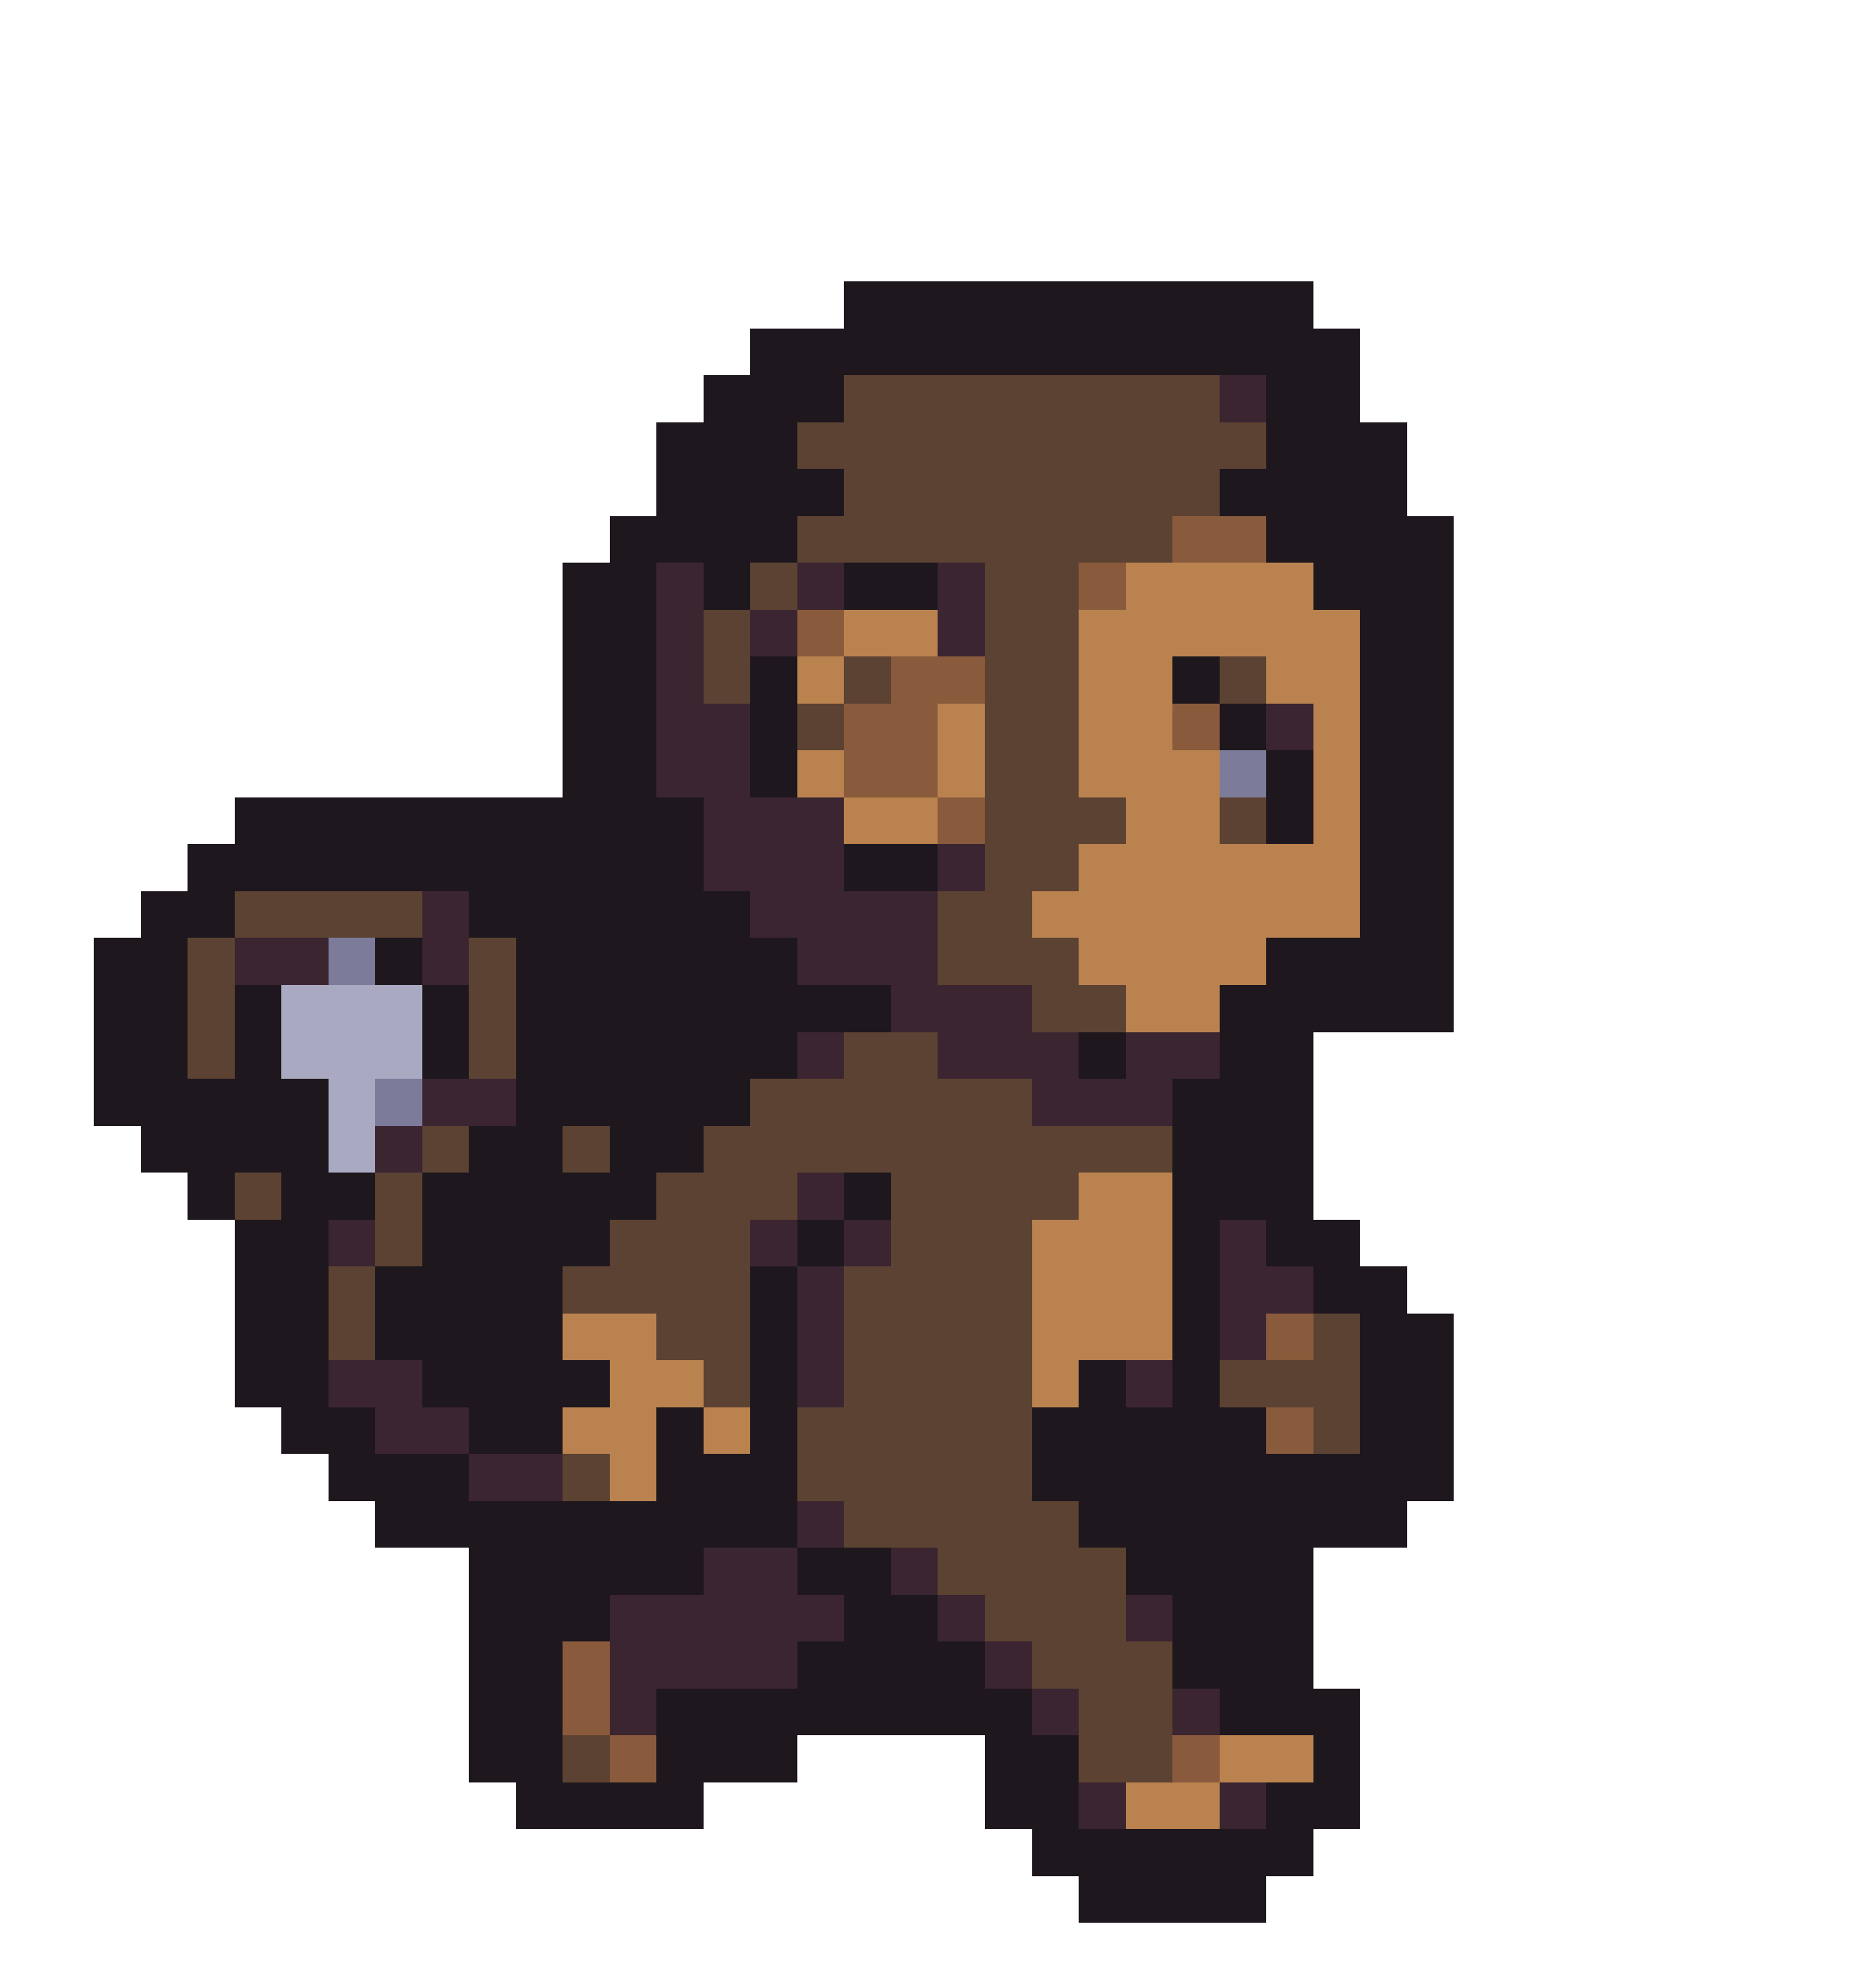
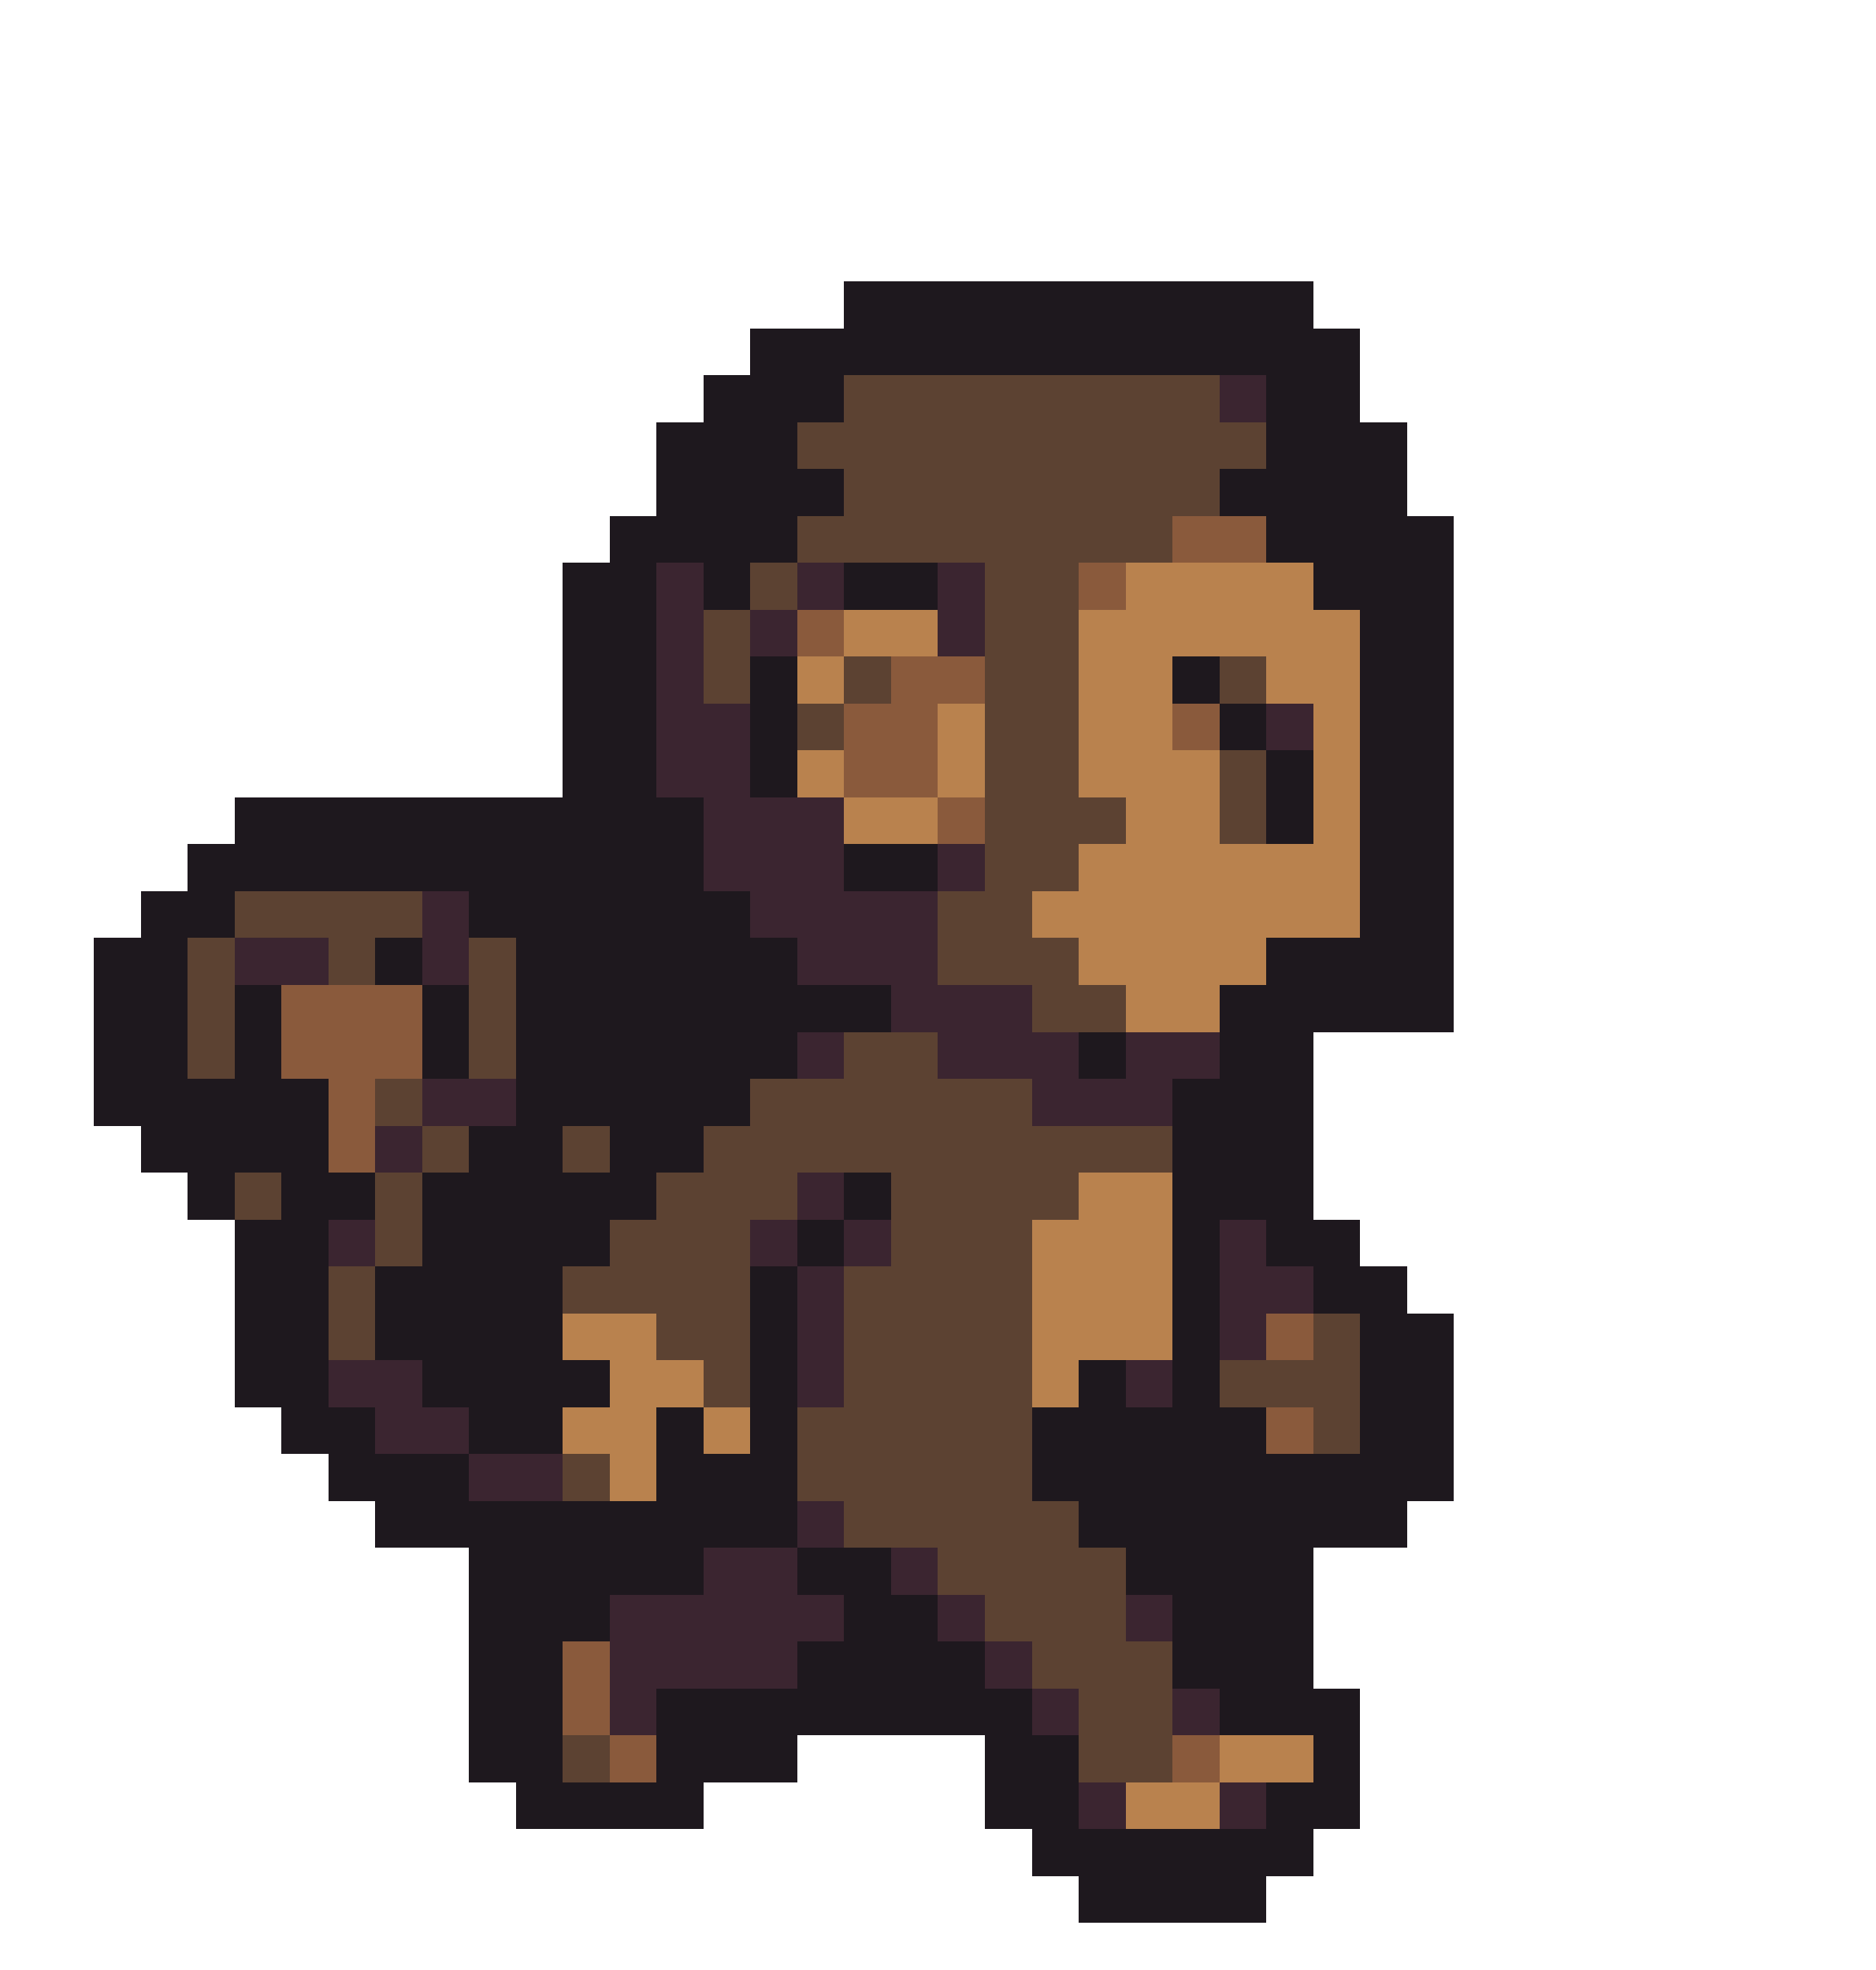
<svg xmlns="http://www.w3.org/2000/svg" width="40" height="42" viewBox="0 0 40 42" shape-rendering="crispEdges">
  <rect x="18" y="6" width="10" height="1" fill="#1e181e" />
  <rect x="16" y="7" width="13" height="1" fill="#1e181e" />
  <rect x="15" y="8" width="3" height="1" fill="#1e181e" />
  <rect x="18" y="8" width="8" height="1" fill="#5c4232" />
  <rect x="26" y="8" width="1" height="1" fill="#3b2530" />
  <rect x="27" y="8" width="2" height="1" fill="#1e181e" />
  <rect x="14" y="9" width="3" height="1" fill="#1e181e" />
  <rect x="17" y="9" width="10" height="1" fill="#5c4232" />
  <rect x="27" y="9" width="3" height="1" fill="#1e181e" />
  <rect x="14" y="10" width="4" height="1" fill="#1e181e" />
  <rect x="18" y="10" width="8" height="1" fill="#5c4232" />
  <rect x="26" y="10" width="4" height="1" fill="#1e181e" />
  <rect x="13" y="11" width="4" height="1" fill="#1e181e" />
  <rect x="17" y="11" width="8" height="1" fill="#5c4232" />
  <rect x="25" y="11" width="2" height="1" fill="#8a5a3c" />
  <rect x="27" y="11" width="4" height="1" fill="#1e181e" />
  <rect x="12" y="12" width="2" height="1" fill="#1e181e" />
  <rect x="14" y="12" width="1" height="1" fill="#3b2530" />
  <rect x="15" y="12" width="1" height="1" fill="#1e181e" />
  <rect x="16" y="12" width="1" height="1" fill="#5c4232" />
  <rect x="17" y="12" width="1" height="1" fill="#3b2530" />
  <rect x="18" y="12" width="2" height="1" fill="#1e181e" />
  <rect x="20" y="12" width="1" height="1" fill="#3b2530" />
  <rect x="21" y="12" width="2" height="1" fill="#5c4232" />
  <rect x="23" y="12" width="1" height="1" fill="#8a5a3c" />
  <rect x="24" y="12" width="4" height="1" fill="#b9824e" />
  <rect x="28" y="12" width="3" height="1" fill="#1e181e" />
  <rect x="12" y="13" width="2" height="1" fill="#1e181e" />
  <rect x="14" y="13" width="1" height="1" fill="#3b2530" />
  <rect x="15" y="13" width="1" height="1" fill="#5c4232" />
  <rect x="16" y="13" width="1" height="1" fill="#3b2530" />
  <rect x="17" y="13" width="1" height="1" fill="#8a5a3c" />
  <rect x="18" y="13" width="2" height="1" fill="#b9824e" />
  <rect x="20" y="13" width="1" height="1" fill="#3b2530" />
  <rect x="21" y="13" width="2" height="1" fill="#5c4232" />
  <rect x="23" y="13" width="6" height="1" fill="#b9824e" />
  <rect x="29" y="13" width="2" height="1" fill="#1e181e" />
  <rect x="12" y="14" width="2" height="1" fill="#1e181e" />
  <rect x="14" y="14" width="1" height="1" fill="#3b2530" />
  <rect x="15" y="14" width="1" height="1" fill="#5c4232" />
  <rect x="16" y="14" width="1" height="1" fill="#1e181e" />
  <rect x="17" y="14" width="1" height="1" fill="#b9824e" />
  <rect x="18" y="14" width="1" height="1" fill="#5c4232" />
  <rect x="19" y="14" width="2" height="1" fill="#8a5a3c" />
  <rect x="21" y="14" width="2" height="1" fill="#5c4232" />
  <rect x="23" y="14" width="2" height="1" fill="#b9824e" />
  <rect x="25" y="14" width="1" height="1" fill="#1e181e" />
  <rect x="26" y="14" width="1" height="1" fill="#5c4232" />
  <rect x="27" y="14" width="2" height="1" fill="#b9824e" />
  <rect x="29" y="14" width="2" height="1" fill="#1e181e" />
  <rect x="12" y="15" width="2" height="1" fill="#1e181e" />
  <rect x="14" y="15" width="2" height="1" fill="#3b2530" />
  <rect x="16" y="15" width="1" height="1" fill="#1e181e" />
  <rect x="17" y="15" width="1" height="1" fill="#5c4232" />
  <rect x="18" y="15" width="2" height="1" fill="#8a5a3c" />
  <rect x="20" y="15" width="1" height="1" fill="#b9824e" />
  <rect x="21" y="15" width="2" height="1" fill="#5c4232" />
  <rect x="23" y="15" width="2" height="1" fill="#b9824e" />
  <rect x="25" y="15" width="1" height="1" fill="#8a5a3c" />
  <rect x="26" y="15" width="1" height="1" fill="#1e181e" />
  <rect x="27" y="15" width="1" height="1" fill="#3b2530" />
  <rect x="28" y="15" width="1" height="1" fill="#b9824e" />
  <rect x="29" y="15" width="2" height="1" fill="#1e181e" />
  <rect x="12" y="16" width="2" height="1" fill="#1e181e" />
  <rect x="14" y="16" width="2" height="1" fill="#3b2530" />
  <rect x="16" y="16" width="1" height="1" fill="#1e181e" />
  <rect x="17" y="16" width="1" height="1" fill="#b9824e" />
  <rect x="18" y="16" width="2" height="1" fill="#8a5a3c" />
  <rect x="20" y="16" width="1" height="1" fill="#b9824e" />
  <rect x="21" y="16" width="2" height="1" fill="#5c4232" />
  <rect x="23" y="16" width="3" height="1" fill="#b9824e" />
-   <rect x="26" y="16" width="1" height="1" fill="#7c7b99" />
+   <rect x="26" y="16" width="1" height="1" fill="#5c4232" />
  <rect x="27" y="16" width="1" height="1" fill="#1e181e" />
  <rect x="28" y="16" width="1" height="1" fill="#b9824e" />
  <rect x="29" y="16" width="2" height="1" fill="#1e181e" />
  <rect x="5" y="17" width="10" height="1" fill="#1e181e" />
  <rect x="15" y="17" width="3" height="1" fill="#3b2530" />
  <rect x="18" y="17" width="2" height="1" fill="#b9824e" />
  <rect x="20" y="17" width="1" height="1" fill="#8a5a3c" />
  <rect x="21" y="17" width="3" height="1" fill="#5c4232" />
  <rect x="24" y="17" width="2" height="1" fill="#b9824e" />
  <rect x="26" y="17" width="1" height="1" fill="#5c4232" />
  <rect x="27" y="17" width="1" height="1" fill="#1e181e" />
  <rect x="28" y="17" width="1" height="1" fill="#b9824e" />
  <rect x="29" y="17" width="2" height="1" fill="#1e181e" />
  <rect x="4" y="18" width="11" height="1" fill="#1e181e" />
  <rect x="15" y="18" width="3" height="1" fill="#3b2530" />
  <rect x="18" y="18" width="2" height="1" fill="#1e181e" />
  <rect x="20" y="18" width="1" height="1" fill="#3b2530" />
  <rect x="21" y="18" width="2" height="1" fill="#5c4232" />
  <rect x="23" y="18" width="6" height="1" fill="#b9824e" />
  <rect x="29" y="18" width="2" height="1" fill="#1e181e" />
  <rect x="3" y="19" width="2" height="1" fill="#1e181e" />
  <rect x="5" y="19" width="4" height="1" fill="#5c4232" />
  <rect x="9" y="19" width="1" height="1" fill="#3b2530" />
  <rect x="10" y="19" width="6" height="1" fill="#1e181e" />
  <rect x="16" y="19" width="4" height="1" fill="#3b2530" />
  <rect x="20" y="19" width="2" height="1" fill="#5c4232" />
  <rect x="22" y="19" width="7" height="1" fill="#b9824e" />
  <rect x="29" y="19" width="2" height="1" fill="#1e181e" />
  <rect x="2" y="20" width="2" height="1" fill="#1e181e" />
  <rect x="4" y="20" width="1" height="1" fill="#5c4232" />
  <rect x="5" y="20" width="2" height="1" fill="#3b2530" />
-   <rect x="7" y="20" width="1" height="1" fill="#7c7b99" />
+   <rect x="7" y="20" width="1" height="1" fill="#5c4232" />
  <rect x="8" y="20" width="1" height="1" fill="#1e181e" />
  <rect x="9" y="20" width="1" height="1" fill="#3b2530" />
  <rect x="10" y="20" width="1" height="1" fill="#5c4232" />
  <rect x="11" y="20" width="6" height="1" fill="#1e181e" />
  <rect x="17" y="20" width="3" height="1" fill="#3b2530" />
  <rect x="20" y="20" width="3" height="1" fill="#5c4232" />
  <rect x="23" y="20" width="4" height="1" fill="#b9824e" />
  <rect x="27" y="20" width="4" height="1" fill="#1e181e" />
  <rect x="2" y="21" width="2" height="1" fill="#1e181e" />
  <rect x="4" y="21" width="1" height="1" fill="#5c4232" />
  <rect x="5" y="21" width="1" height="1" fill="#1e181e" />
-   <rect x="6" y="21" width="3" height="1" fill="#a9aac2" />
+   <rect x="6" y="21" width="3" height="1" fill="#8a5a3c" />
  <rect x="9" y="21" width="1" height="1" fill="#1e181e" />
  <rect x="10" y="21" width="1" height="1" fill="#5c4232" />
  <rect x="11" y="21" width="8" height="1" fill="#1e181e" />
  <rect x="19" y="21" width="3" height="1" fill="#3b2530" />
  <rect x="22" y="21" width="2" height="1" fill="#5c4232" />
  <rect x="24" y="21" width="2" height="1" fill="#b9824e" />
  <rect x="26" y="21" width="5" height="1" fill="#1e181e" />
  <rect x="2" y="22" width="2" height="1" fill="#1e181e" />
  <rect x="4" y="22" width="1" height="1" fill="#5c4232" />
  <rect x="5" y="22" width="1" height="1" fill="#1e181e" />
-   <rect x="6" y="22" width="3" height="1" fill="#a9aac2" />
+   <rect x="6" y="22" width="3" height="1" fill="#8a5a3c" />
  <rect x="9" y="22" width="1" height="1" fill="#1e181e" />
  <rect x="10" y="22" width="1" height="1" fill="#5c4232" />
  <rect x="11" y="22" width="6" height="1" fill="#1e181e" />
  <rect x="17" y="22" width="1" height="1" fill="#3b2530" />
  <rect x="18" y="22" width="2" height="1" fill="#5c4232" />
  <rect x="20" y="22" width="3" height="1" fill="#3b2530" />
  <rect x="23" y="22" width="1" height="1" fill="#1e181e" />
  <rect x="24" y="22" width="2" height="1" fill="#3b2530" />
  <rect x="26" y="22" width="2" height="1" fill="#1e181e" />
  <rect x="2" y="23" width="5" height="1" fill="#1e181e" />
-   <rect x="7" y="23" width="1" height="1" fill="#a9aac2" />
-   <rect x="8" y="23" width="1" height="1" fill="#7c7b99" />
+   <rect x="7" y="23" width="1" height="1" fill="#8a5a3c" />
+   <rect x="8" y="23" width="1" height="1" fill="#5c4232" />
  <rect x="9" y="23" width="2" height="1" fill="#3b2530" />
  <rect x="11" y="23" width="5" height="1" fill="#1e181e" />
  <rect x="16" y="23" width="6" height="1" fill="#5c4232" />
  <rect x="22" y="23" width="3" height="1" fill="#3b2530" />
  <rect x="25" y="23" width="3" height="1" fill="#1e181e" />
  <rect x="3" y="24" width="4" height="1" fill="#1e181e" />
-   <rect x="7" y="24" width="1" height="1" fill="#a9aac2" />
+   <rect x="7" y="24" width="1" height="1" fill="#8a5a3c" />
  <rect x="8" y="24" width="1" height="1" fill="#3b2530" />
  <rect x="9" y="24" width="1" height="1" fill="#5c4232" />
  <rect x="10" y="24" width="2" height="1" fill="#1e181e" />
  <rect x="12" y="24" width="1" height="1" fill="#5c4232" />
  <rect x="13" y="24" width="2" height="1" fill="#1e181e" />
  <rect x="15" y="24" width="10" height="1" fill="#5c4232" />
  <rect x="25" y="24" width="3" height="1" fill="#1e181e" />
  <rect x="4" y="25" width="1" height="1" fill="#1e181e" />
  <rect x="5" y="25" width="1" height="1" fill="#5c4232" />
  <rect x="6" y="25" width="2" height="1" fill="#1e181e" />
  <rect x="8" y="25" width="1" height="1" fill="#5c4232" />
  <rect x="9" y="25" width="5" height="1" fill="#1e181e" />
  <rect x="14" y="25" width="3" height="1" fill="#5c4232" />
  <rect x="17" y="25" width="1" height="1" fill="#3b2530" />
  <rect x="18" y="25" width="1" height="1" fill="#1e181e" />
  <rect x="19" y="25" width="4" height="1" fill="#5c4232" />
  <rect x="23" y="25" width="2" height="1" fill="#b9824e" />
  <rect x="25" y="25" width="3" height="1" fill="#1e181e" />
  <rect x="5" y="26" width="2" height="1" fill="#1e181e" />
  <rect x="7" y="26" width="1" height="1" fill="#3b2530" />
  <rect x="8" y="26" width="1" height="1" fill="#5c4232" />
  <rect x="9" y="26" width="4" height="1" fill="#1e181e" />
  <rect x="13" y="26" width="3" height="1" fill="#5c4232" />
  <rect x="16" y="26" width="1" height="1" fill="#3b2530" />
  <rect x="17" y="26" width="1" height="1" fill="#1e181e" />
  <rect x="18" y="26" width="1" height="1" fill="#3b2530" />
  <rect x="19" y="26" width="3" height="1" fill="#5c4232" />
  <rect x="22" y="26" width="3" height="1" fill="#b9824e" />
  <rect x="25" y="26" width="1" height="1" fill="#1e181e" />
  <rect x="26" y="26" width="1" height="1" fill="#3b2530" />
  <rect x="27" y="26" width="2" height="1" fill="#1e181e" />
  <rect x="5" y="27" width="2" height="1" fill="#1e181e" />
  <rect x="7" y="27" width="1" height="1" fill="#5c4232" />
  <rect x="8" y="27" width="4" height="1" fill="#1e181e" />
  <rect x="12" y="27" width="4" height="1" fill="#5c4232" />
  <rect x="16" y="27" width="1" height="1" fill="#1e181e" />
  <rect x="17" y="27" width="1" height="1" fill="#3b2530" />
  <rect x="18" y="27" width="4" height="1" fill="#5c4232" />
  <rect x="22" y="27" width="3" height="1" fill="#b9824e" />
  <rect x="25" y="27" width="1" height="1" fill="#1e181e" />
  <rect x="26" y="27" width="2" height="1" fill="#3b2530" />
  <rect x="28" y="27" width="2" height="1" fill="#1e181e" />
  <rect x="5" y="28" width="2" height="1" fill="#1e181e" />
  <rect x="7" y="28" width="1" height="1" fill="#5c4232" />
  <rect x="8" y="28" width="4" height="1" fill="#1e181e" />
  <rect x="12" y="28" width="2" height="1" fill="#b9824e" />
  <rect x="14" y="28" width="2" height="1" fill="#5c4232" />
  <rect x="16" y="28" width="1" height="1" fill="#1e181e" />
  <rect x="17" y="28" width="1" height="1" fill="#3b2530" />
  <rect x="18" y="28" width="4" height="1" fill="#5c4232" />
  <rect x="22" y="28" width="3" height="1" fill="#b9824e" />
  <rect x="25" y="28" width="1" height="1" fill="#1e181e" />
  <rect x="26" y="28" width="1" height="1" fill="#3b2530" />
  <rect x="27" y="28" width="1" height="1" fill="#8a5a3c" />
  <rect x="28" y="28" width="1" height="1" fill="#5c4232" />
  <rect x="29" y="28" width="2" height="1" fill="#1e181e" />
  <rect x="5" y="29" width="2" height="1" fill="#1e181e" />
  <rect x="7" y="29" width="2" height="1" fill="#3b2530" />
  <rect x="9" y="29" width="4" height="1" fill="#1e181e" />
  <rect x="13" y="29" width="2" height="1" fill="#b9824e" />
  <rect x="15" y="29" width="1" height="1" fill="#5c4232" />
  <rect x="16" y="29" width="1" height="1" fill="#1e181e" />
  <rect x="17" y="29" width="1" height="1" fill="#3b2530" />
  <rect x="18" y="29" width="4" height="1" fill="#5c4232" />
  <rect x="22" y="29" width="1" height="1" fill="#b9824e" />
  <rect x="23" y="29" width="1" height="1" fill="#1e181e" />
  <rect x="24" y="29" width="1" height="1" fill="#3b2530" />
  <rect x="25" y="29" width="1" height="1" fill="#1e181e" />
  <rect x="26" y="29" width="3" height="1" fill="#5c4232" />
  <rect x="29" y="29" width="2" height="1" fill="#1e181e" />
  <rect x="6" y="30" width="2" height="1" fill="#1e181e" />
  <rect x="8" y="30" width="2" height="1" fill="#3b2530" />
  <rect x="10" y="30" width="2" height="1" fill="#1e181e" />
  <rect x="12" y="30" width="2" height="1" fill="#b9824e" />
  <rect x="14" y="30" width="1" height="1" fill="#1e181e" />
  <rect x="15" y="30" width="1" height="1" fill="#b9824e" />
  <rect x="16" y="30" width="1" height="1" fill="#1e181e" />
  <rect x="17" y="30" width="5" height="1" fill="#5c4232" />
  <rect x="22" y="30" width="5" height="1" fill="#1e181e" />
  <rect x="27" y="30" width="1" height="1" fill="#8a5a3c" />
  <rect x="28" y="30" width="1" height="1" fill="#5c4232" />
  <rect x="29" y="30" width="2" height="1" fill="#1e181e" />
  <rect x="7" y="31" width="3" height="1" fill="#1e181e" />
  <rect x="10" y="31" width="2" height="1" fill="#3b2530" />
  <rect x="12" y="31" width="1" height="1" fill="#5c4232" />
  <rect x="13" y="31" width="1" height="1" fill="#b9824e" />
  <rect x="14" y="31" width="3" height="1" fill="#1e181e" />
  <rect x="17" y="31" width="5" height="1" fill="#5c4232" />
  <rect x="22" y="31" width="9" height="1" fill="#1e181e" />
  <rect x="8" y="32" width="9" height="1" fill="#1e181e" />
  <rect x="17" y="32" width="1" height="1" fill="#3b2530" />
  <rect x="18" y="32" width="5" height="1" fill="#5c4232" />
  <rect x="23" y="32" width="7" height="1" fill="#1e181e" />
  <rect x="10" y="33" width="5" height="1" fill="#1e181e" />
  <rect x="15" y="33" width="2" height="1" fill="#3b2530" />
  <rect x="17" y="33" width="2" height="1" fill="#1e181e" />
  <rect x="19" y="33" width="1" height="1" fill="#3b2530" />
  <rect x="20" y="33" width="4" height="1" fill="#5c4232" />
  <rect x="24" y="33" width="4" height="1" fill="#1e181e" />
  <rect x="10" y="34" width="3" height="1" fill="#1e181e" />
  <rect x="13" y="34" width="5" height="1" fill="#3b2530" />
  <rect x="18" y="34" width="2" height="1" fill="#1e181e" />
  <rect x="20" y="34" width="1" height="1" fill="#3b2530" />
  <rect x="21" y="34" width="3" height="1" fill="#5c4232" />
  <rect x="24" y="34" width="1" height="1" fill="#3b2530" />
  <rect x="25" y="34" width="3" height="1" fill="#1e181e" />
  <rect x="10" y="35" width="2" height="1" fill="#1e181e" />
  <rect x="12" y="35" width="1" height="1" fill="#8a5a3c" />
  <rect x="13" y="35" width="4" height="1" fill="#3b2530" />
  <rect x="17" y="35" width="4" height="1" fill="#1e181e" />
  <rect x="21" y="35" width="1" height="1" fill="#3b2530" />
  <rect x="22" y="35" width="3" height="1" fill="#5c4232" />
  <rect x="25" y="35" width="3" height="1" fill="#1e181e" />
  <rect x="10" y="36" width="2" height="1" fill="#1e181e" />
  <rect x="12" y="36" width="1" height="1" fill="#8a5a3c" />
  <rect x="13" y="36" width="1" height="1" fill="#3b2530" />
  <rect x="14" y="36" width="8" height="1" fill="#1e181e" />
  <rect x="22" y="36" width="1" height="1" fill="#3b2530" />
  <rect x="23" y="36" width="2" height="1" fill="#5c4232" />
  <rect x="25" y="36" width="1" height="1" fill="#3b2530" />
  <rect x="26" y="36" width="3" height="1" fill="#1e181e" />
  <rect x="10" y="37" width="2" height="1" fill="#1e181e" />
  <rect x="12" y="37" width="1" height="1" fill="#5c4232" />
  <rect x="13" y="37" width="1" height="1" fill="#8a5a3c" />
  <rect x="14" y="37" width="3" height="1" fill="#1e181e" />
  <rect x="21" y="37" width="2" height="1" fill="#1e181e" />
  <rect x="23" y="37" width="2" height="1" fill="#5c4232" />
  <rect x="25" y="37" width="1" height="1" fill="#8a5a3c" />
  <rect x="26" y="37" width="2" height="1" fill="#b9824e" />
  <rect x="28" y="37" width="1" height="1" fill="#1e181e" />
  <rect x="11" y="38" width="4" height="1" fill="#1e181e" />
  <rect x="21" y="38" width="2" height="1" fill="#1e181e" />
  <rect x="23" y="38" width="1" height="1" fill="#3b2530" />
  <rect x="24" y="38" width="2" height="1" fill="#b9824e" />
  <rect x="26" y="38" width="1" height="1" fill="#3b2530" />
  <rect x="27" y="38" width="2" height="1" fill="#1e181e" />
  <rect x="22" y="39" width="6" height="1" fill="#1e181e" />
  <rect x="23" y="40" width="4" height="1" fill="#1e181e" />
</svg>
